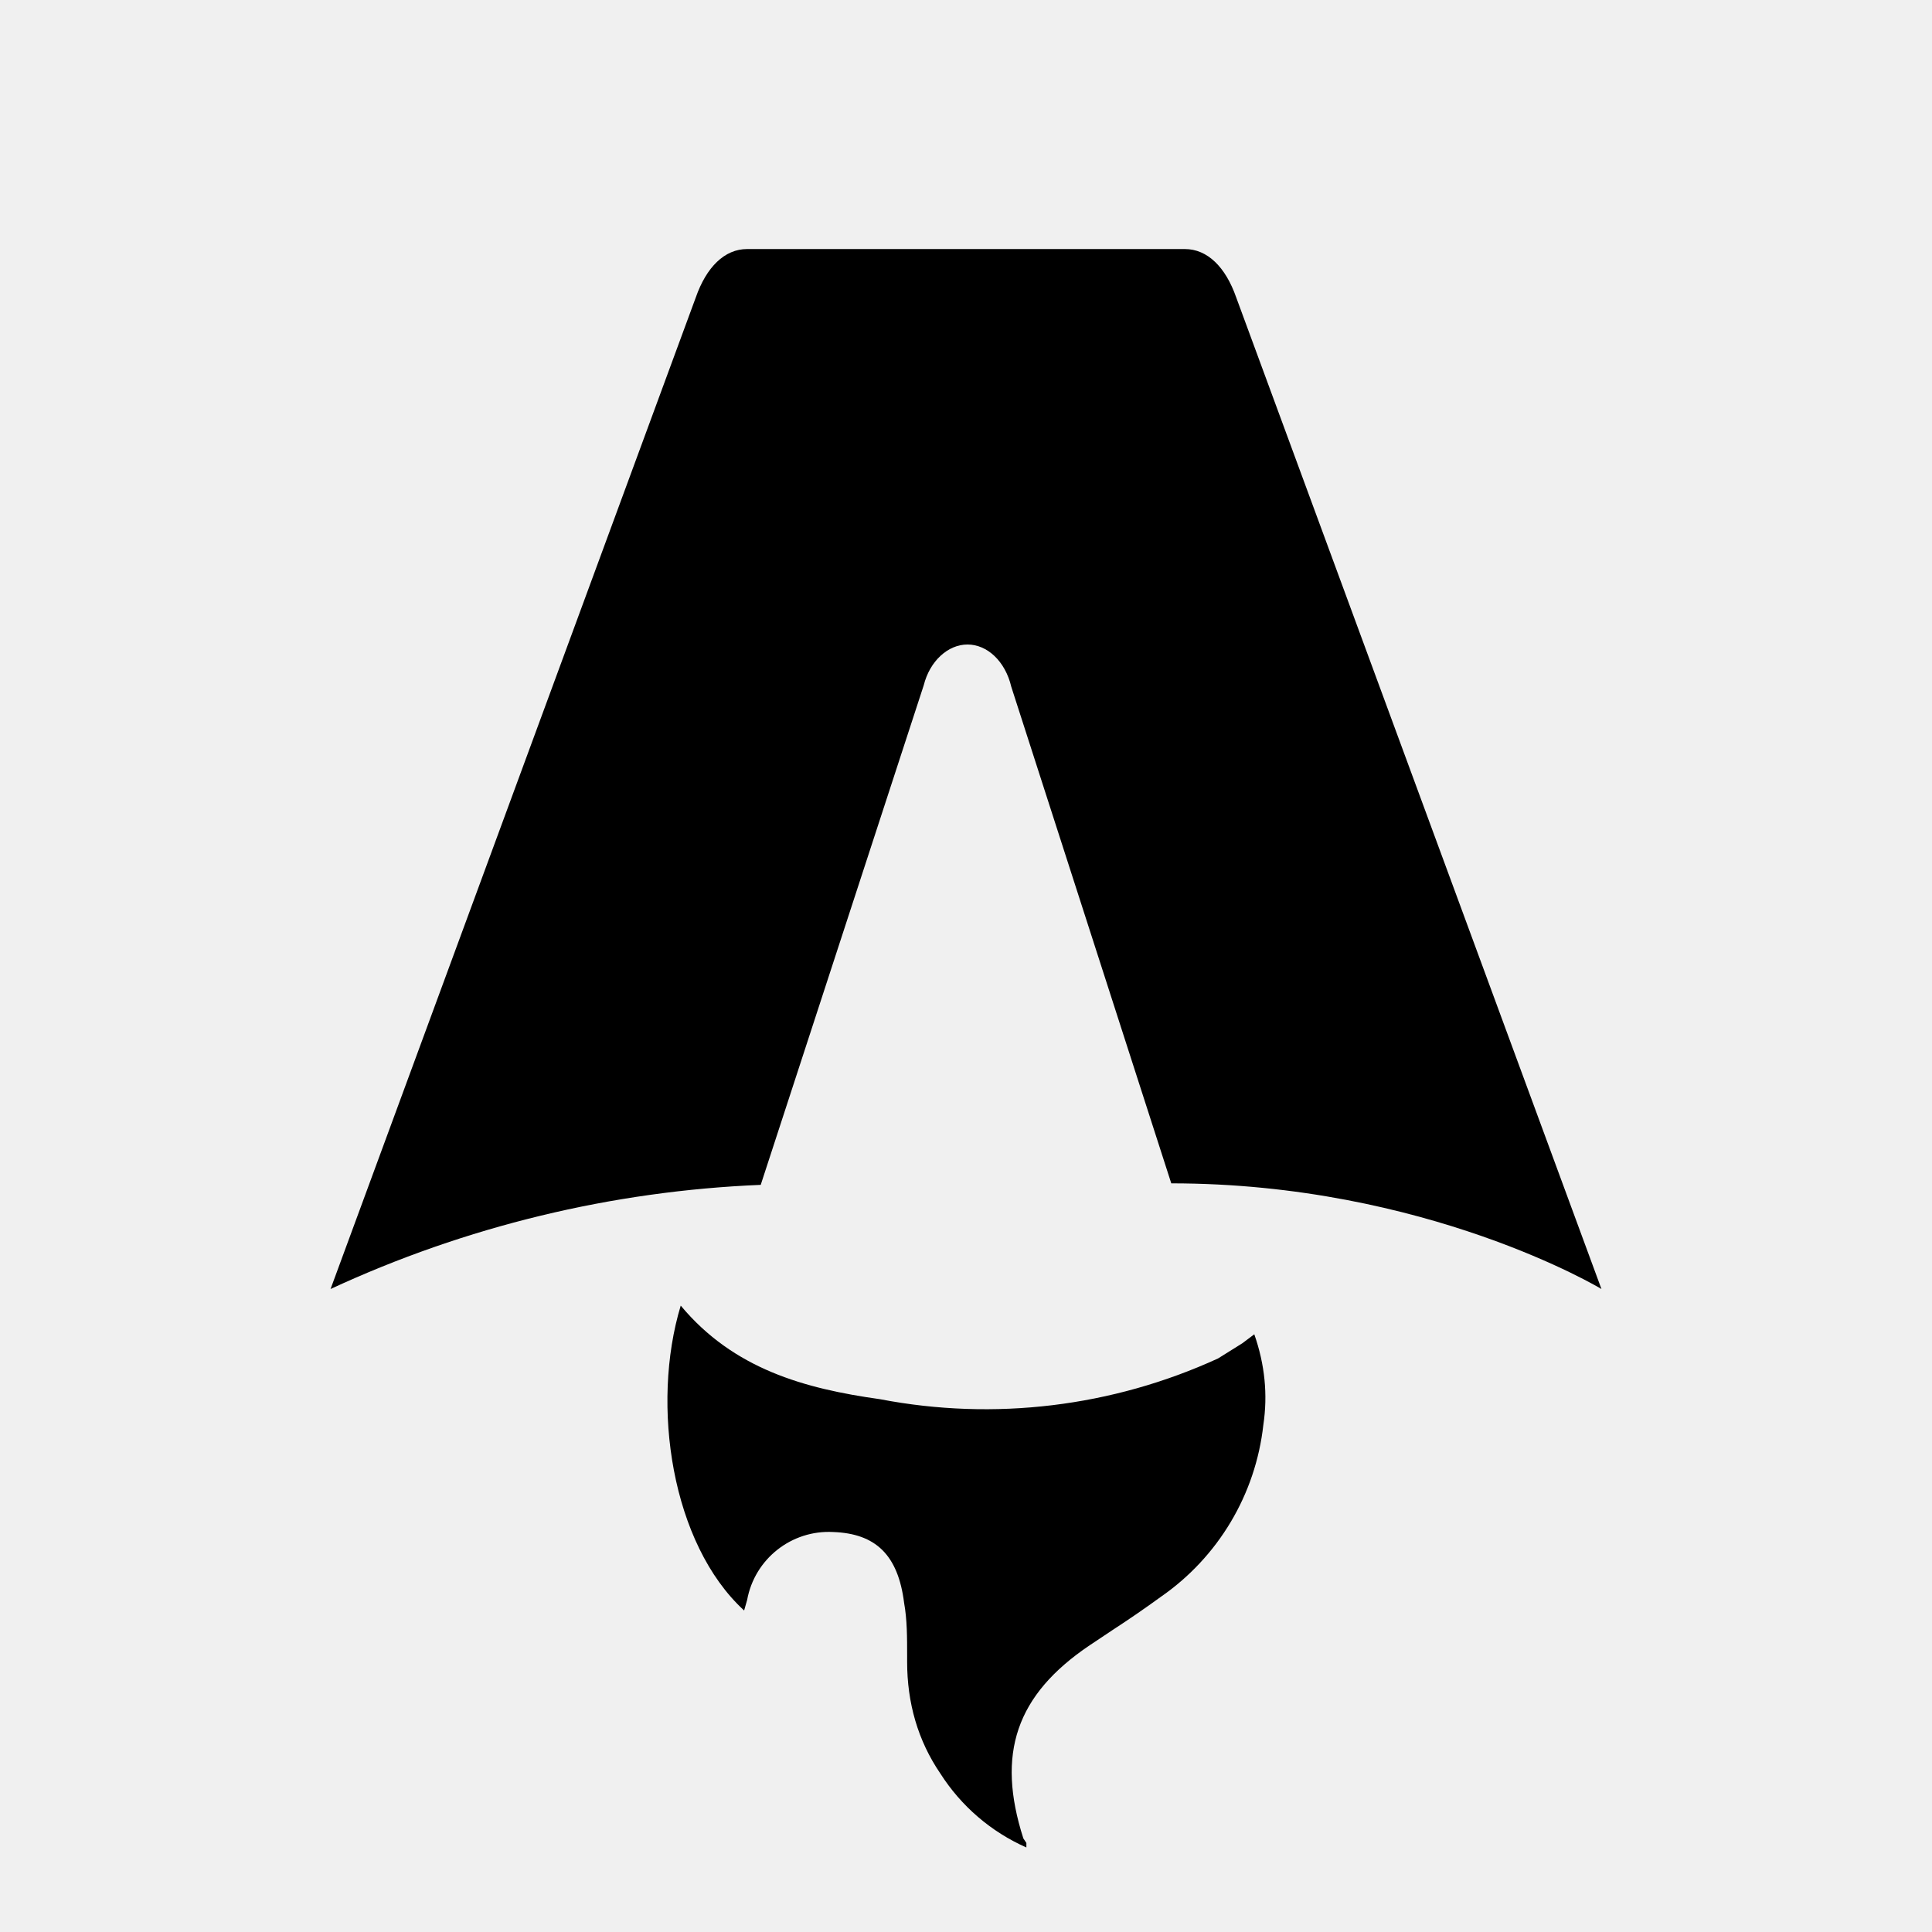
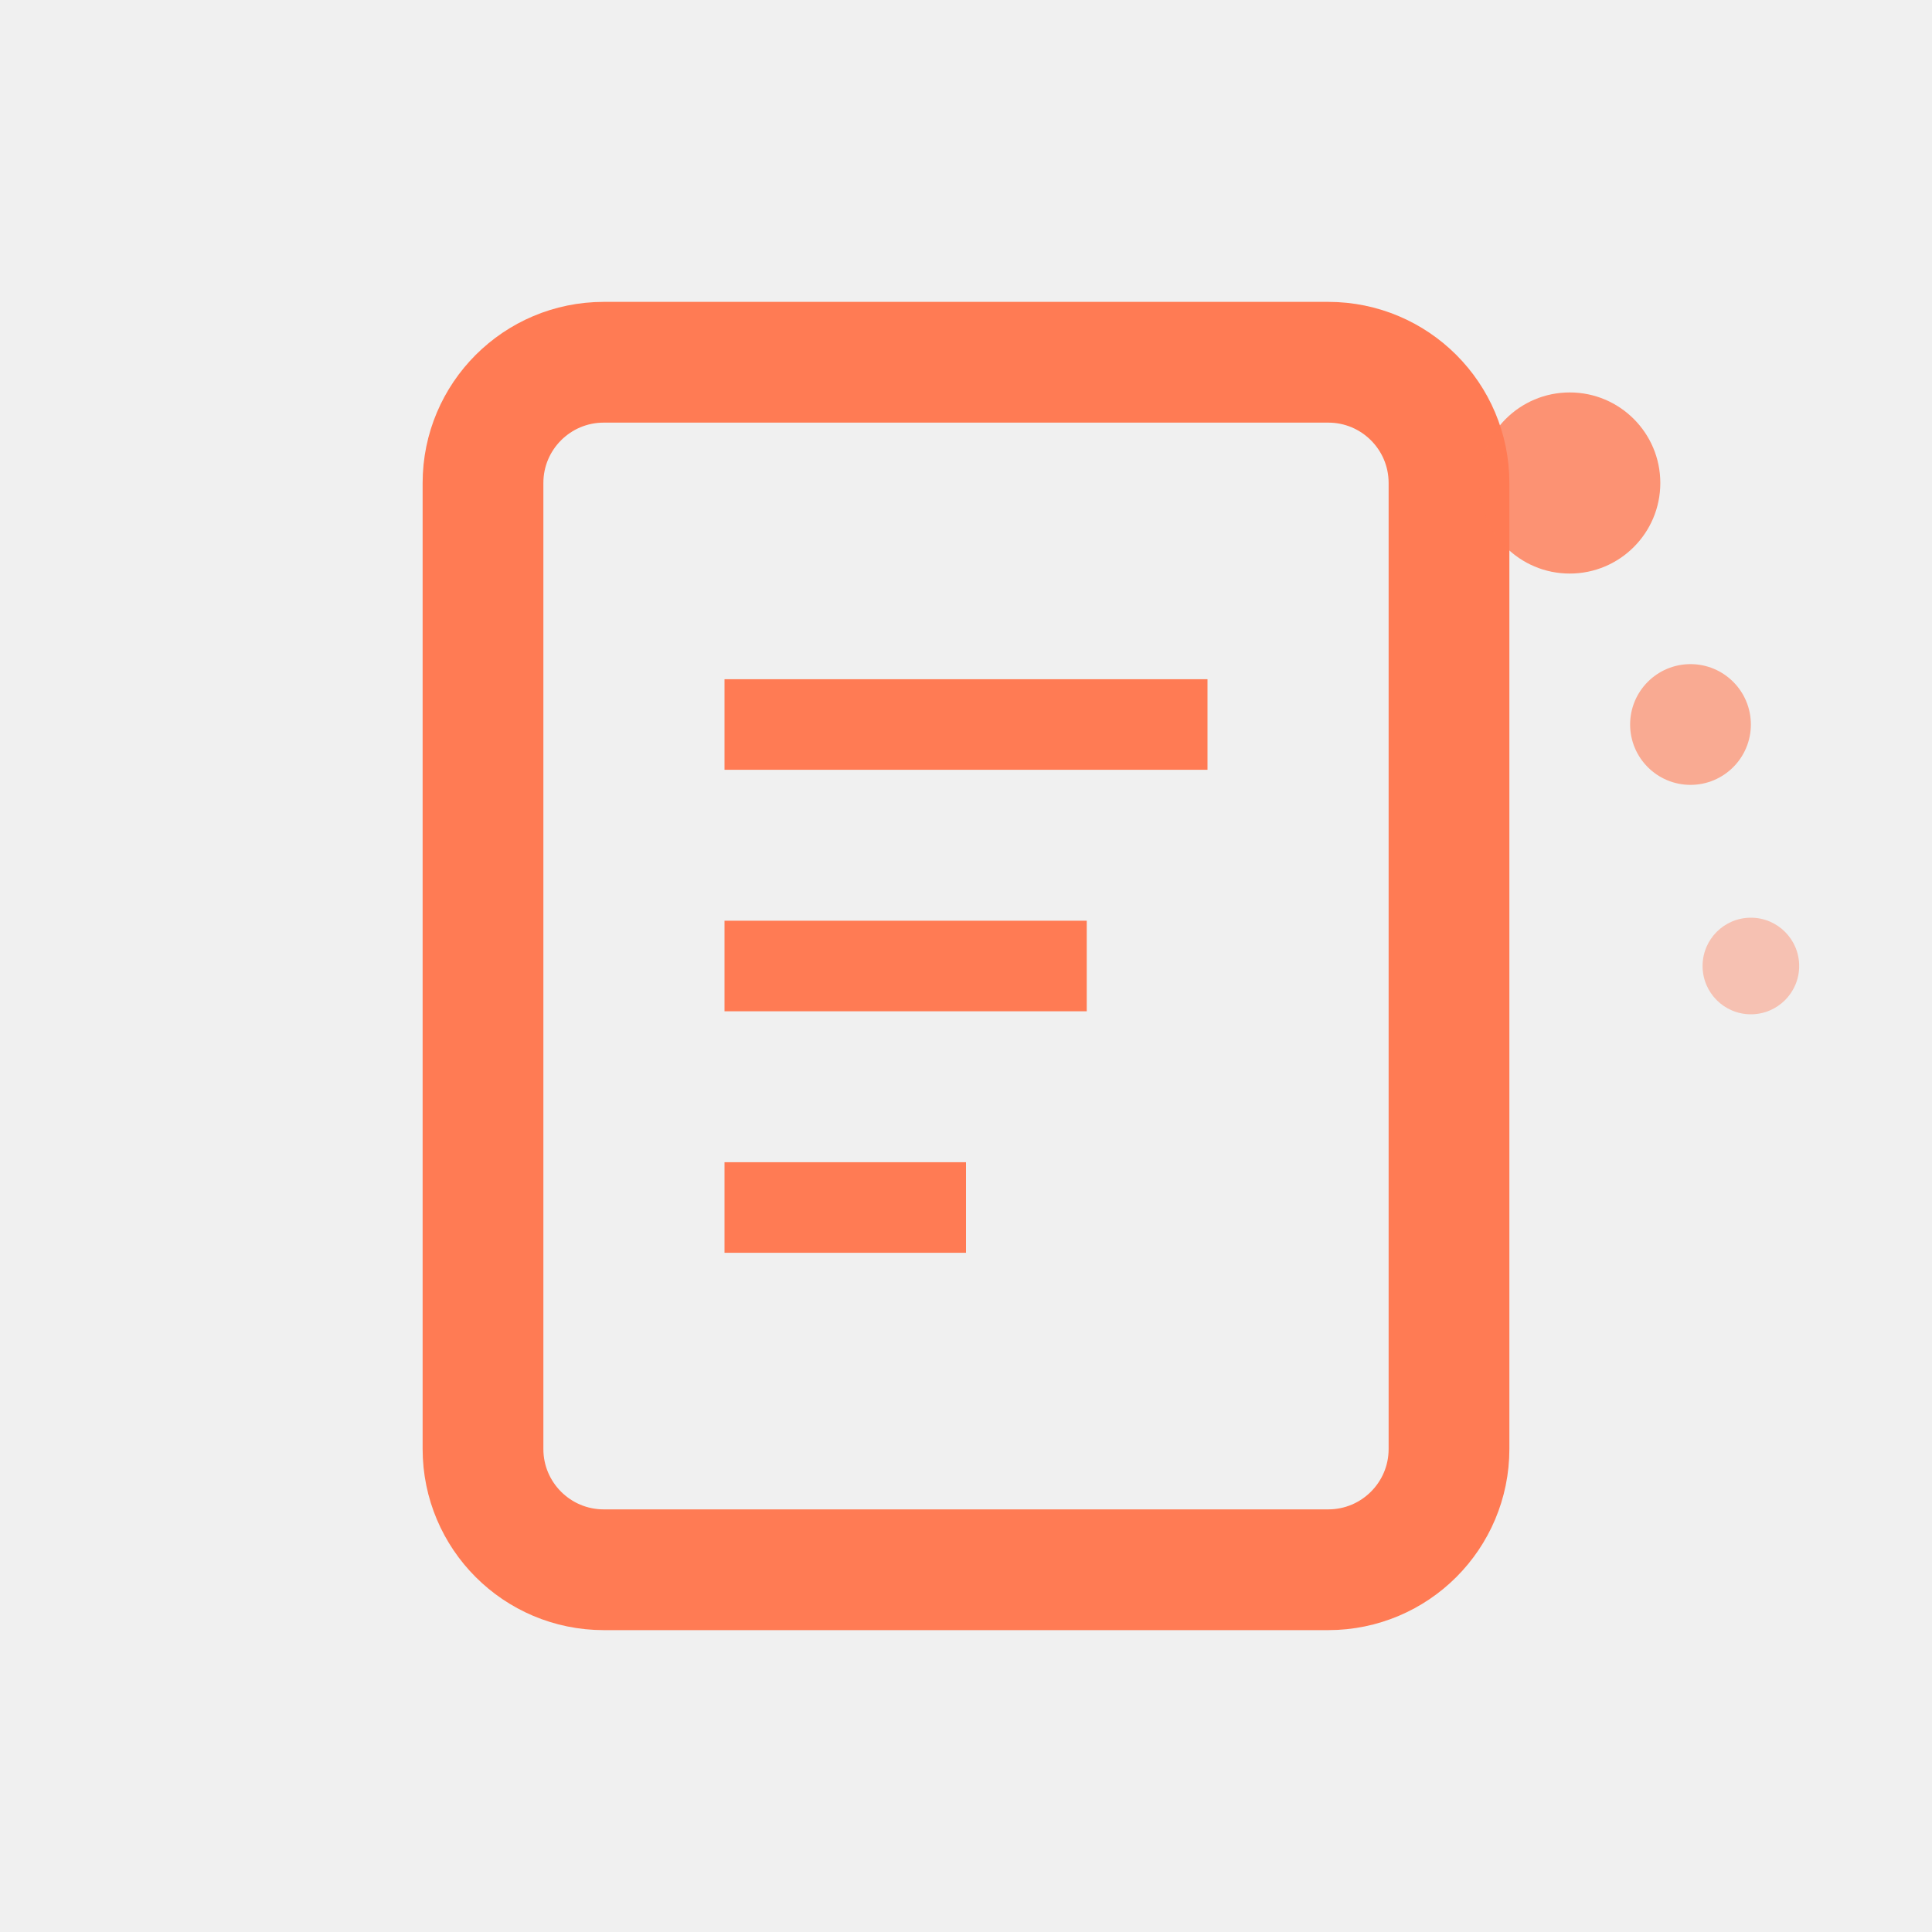
- <svg xmlns="http://www.w3.org/2000/svg" fill="none" viewBox="0 0 128 128">
-   <path d="M50.4 78.5a75.1 75.1 0 0 0-28.5 6.9l24.2-65.7c.7-2 1.9-3.2 3.4-3.2h29c1.5 0 2.7 1.2 3.4 3.2l24.2 65.7s-11.6-7-28.5-7L67 45.5c-.4-1.7-1.6-2.8-2.9-2.8-1.3 0-2.5 1.1-2.9 2.7L50.4 78.5Zm-1.1 28.2Zm-4.2-20.2c-2 6.6-.6 15.8 4.2 20.2a17.5 17.5 0 0 1 .2-.7 5.5 5.5 0 0 1 5.7-4.5c2.8.1 4.3 1.5 4.7 4.7.2 1.1.2 2.3.2 3.5v.4c0 2.7.7 5.2 2.2 7.4a13 13 0 0 0 5.7 4.9v-.3l-.2-.3c-1.8-5.6-.5-9.5 4.4-12.8l1.5-1a73 73 0 0 0 3.2-2.2 16 16 0 0 0 6.8-11.4c.3-2 .1-4-.6-6l-.8.6-1.6 1a37 37 0 0 1-22.4 2.7c-5-.7-9.7-2-13.2-6.2Z" />
-   <style>
-         path { fill: #000; }
-         @media (prefers-color-scheme: dark) {
-             path { fill: #FFF; }
-         }
-     </style>
+ <svg xmlns="http://www.w3.org/2000/svg" width="32" height="32" viewBox="0 0 32 32" fill="none">
+   <rect x="8" y="6" width="16" height="20" rx="2" stroke="#ff7b54" stroke-width="2" fill="none" />
+   <line x1="12" y1="12" x2="20" y2="12" stroke="#ff7b54" stroke-width="1.5" />
+   <line x1="12" y1="16" x2="18" y2="16" stroke="#ff7b54" stroke-width="1.5" />
+   <line x1="12" y1="20" x2="16" y2="20" stroke="#ff7b54" stroke-width="1.5" />
+   <circle cx="26" cy="8" r="1.5" fill="#ff7b54" opacity="0.8" />
+   <circle cx="28" cy="12" r="1" fill="#ff7b54" opacity="0.6" />
+   <circle cx="29" cy="16" r="0.8" fill="#ff7b54" opacity="0.4" />
</svg>
